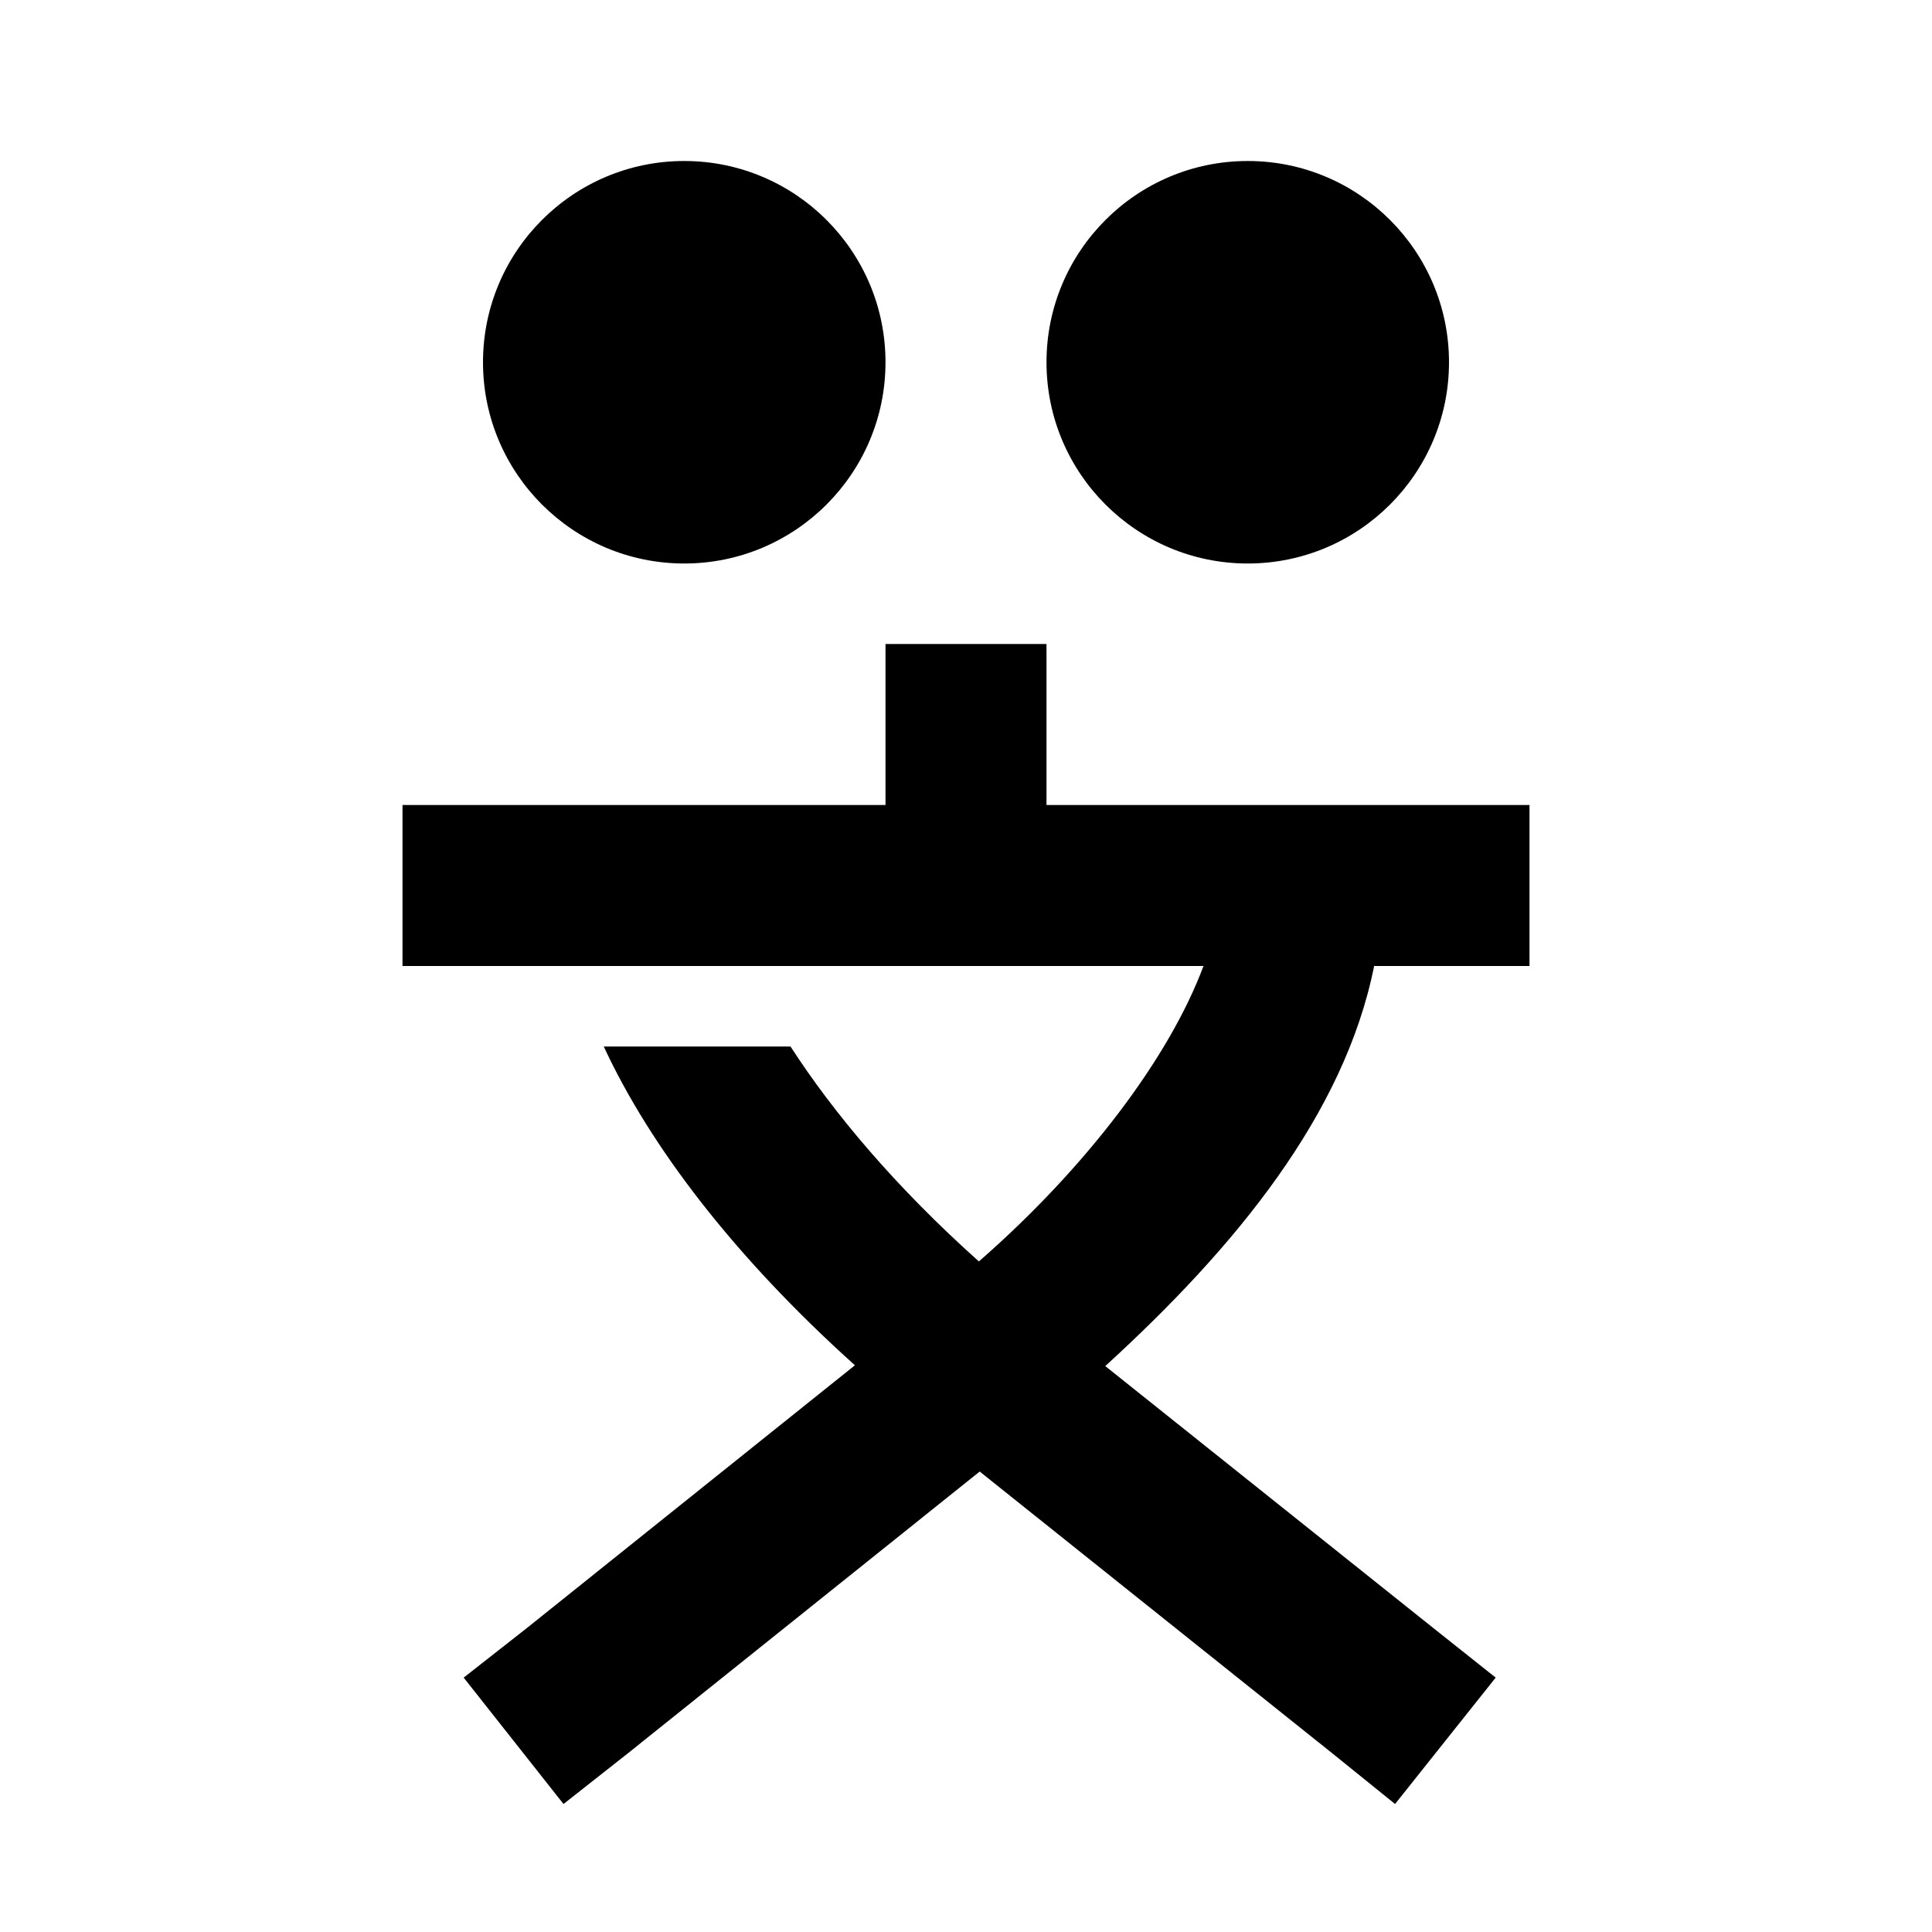
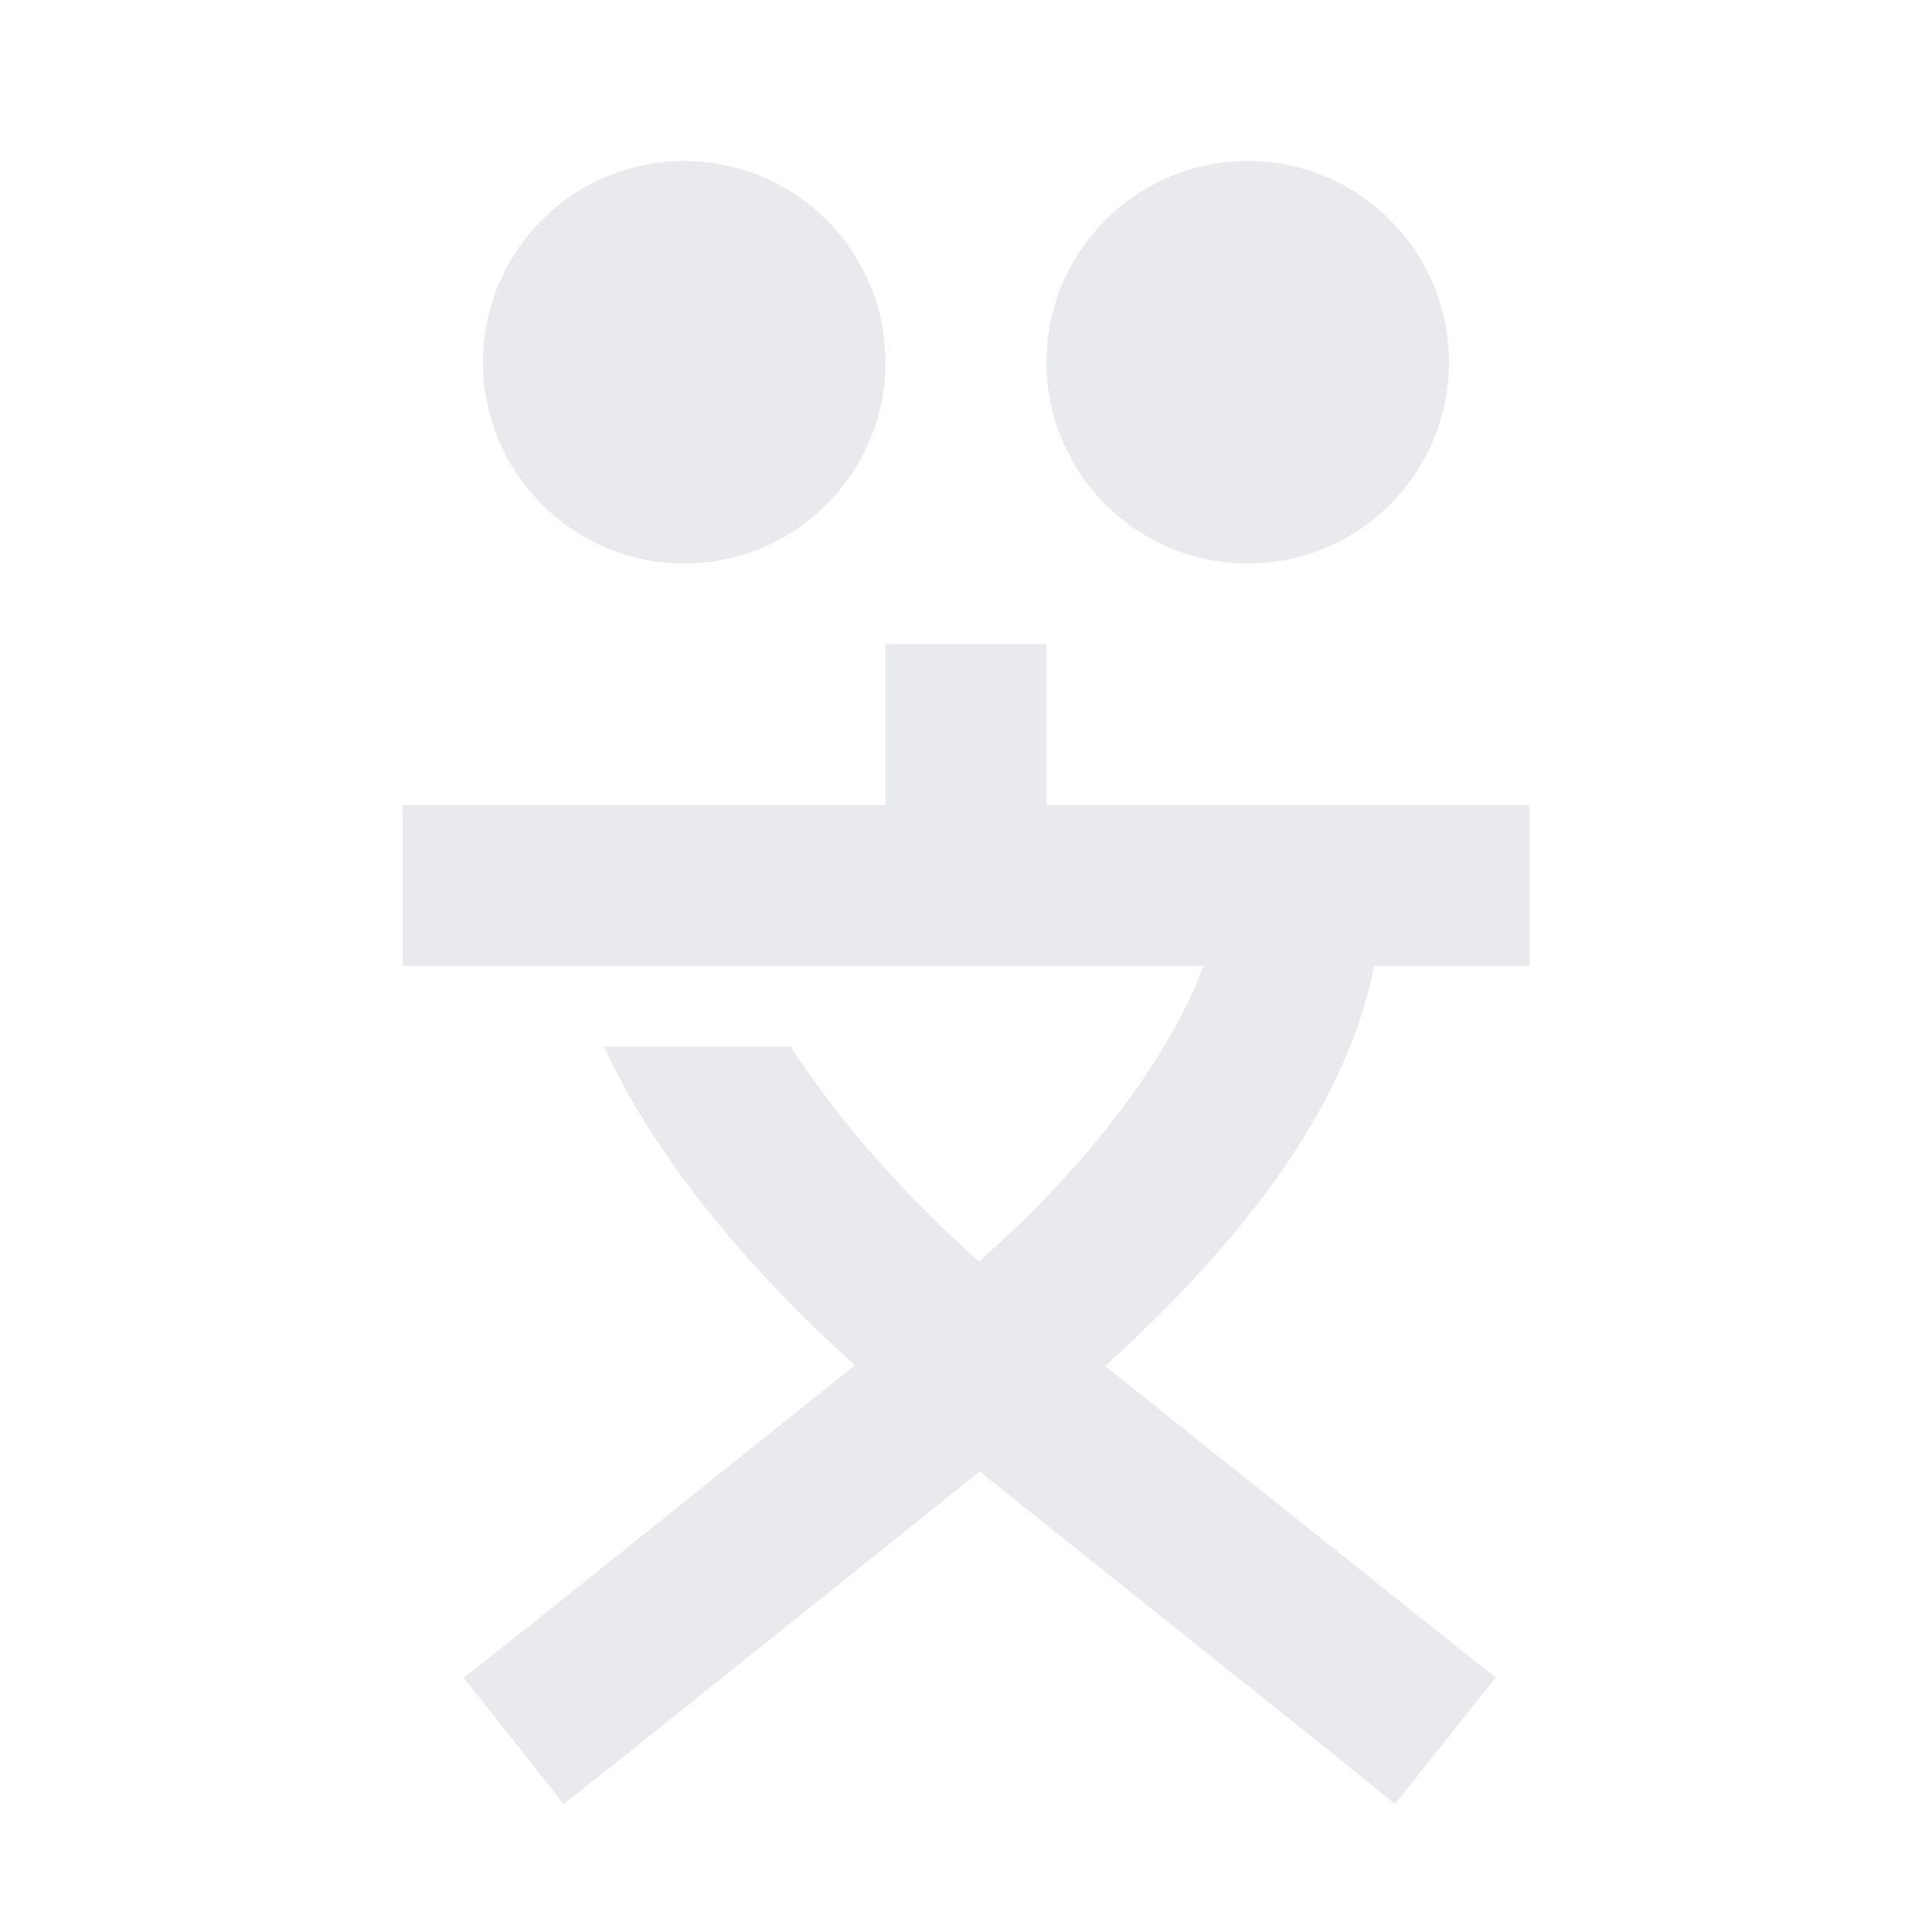
- <svg xmlns="http://www.w3.org/2000/svg" viewBox="0 0 24 24">
+ <svg xmlns="http://www.w3.org/2000/svg" height="24px" viewBox="0 0 24 24" width="24px" fill="#e8eaed">
  <path d="M8.5 2C7.12 2 6 3.12 6 4.5S7.12 7 8.5 7 11 5.88 11 4.5 9.88 2 8.5 2M15.5 2C14.12 2 13 3.12 13 4.5S14.12 7 15.5 7 18 5.88 18 4.5 16.88 2 15.5 2M11 8V10H5V12H14.95C14.53 13.13 13.5 14.5 12.16 15.67C11.12 14.74 10.35 13.82 9.82 13H7.5C8.08 14.25 9.13 15.62 10.62 16.96L6.55 20.22L5.76 20.84L7 22.41L7.8 21.78L12.17 18.28L16.55 21.78L17.33 22.41L18.58 20.84L17.8 20.22L13.73 16.97C15.34 15.5 16.7 13.85 17.07 12H19V10H13V8H11Z" />
</svg>
